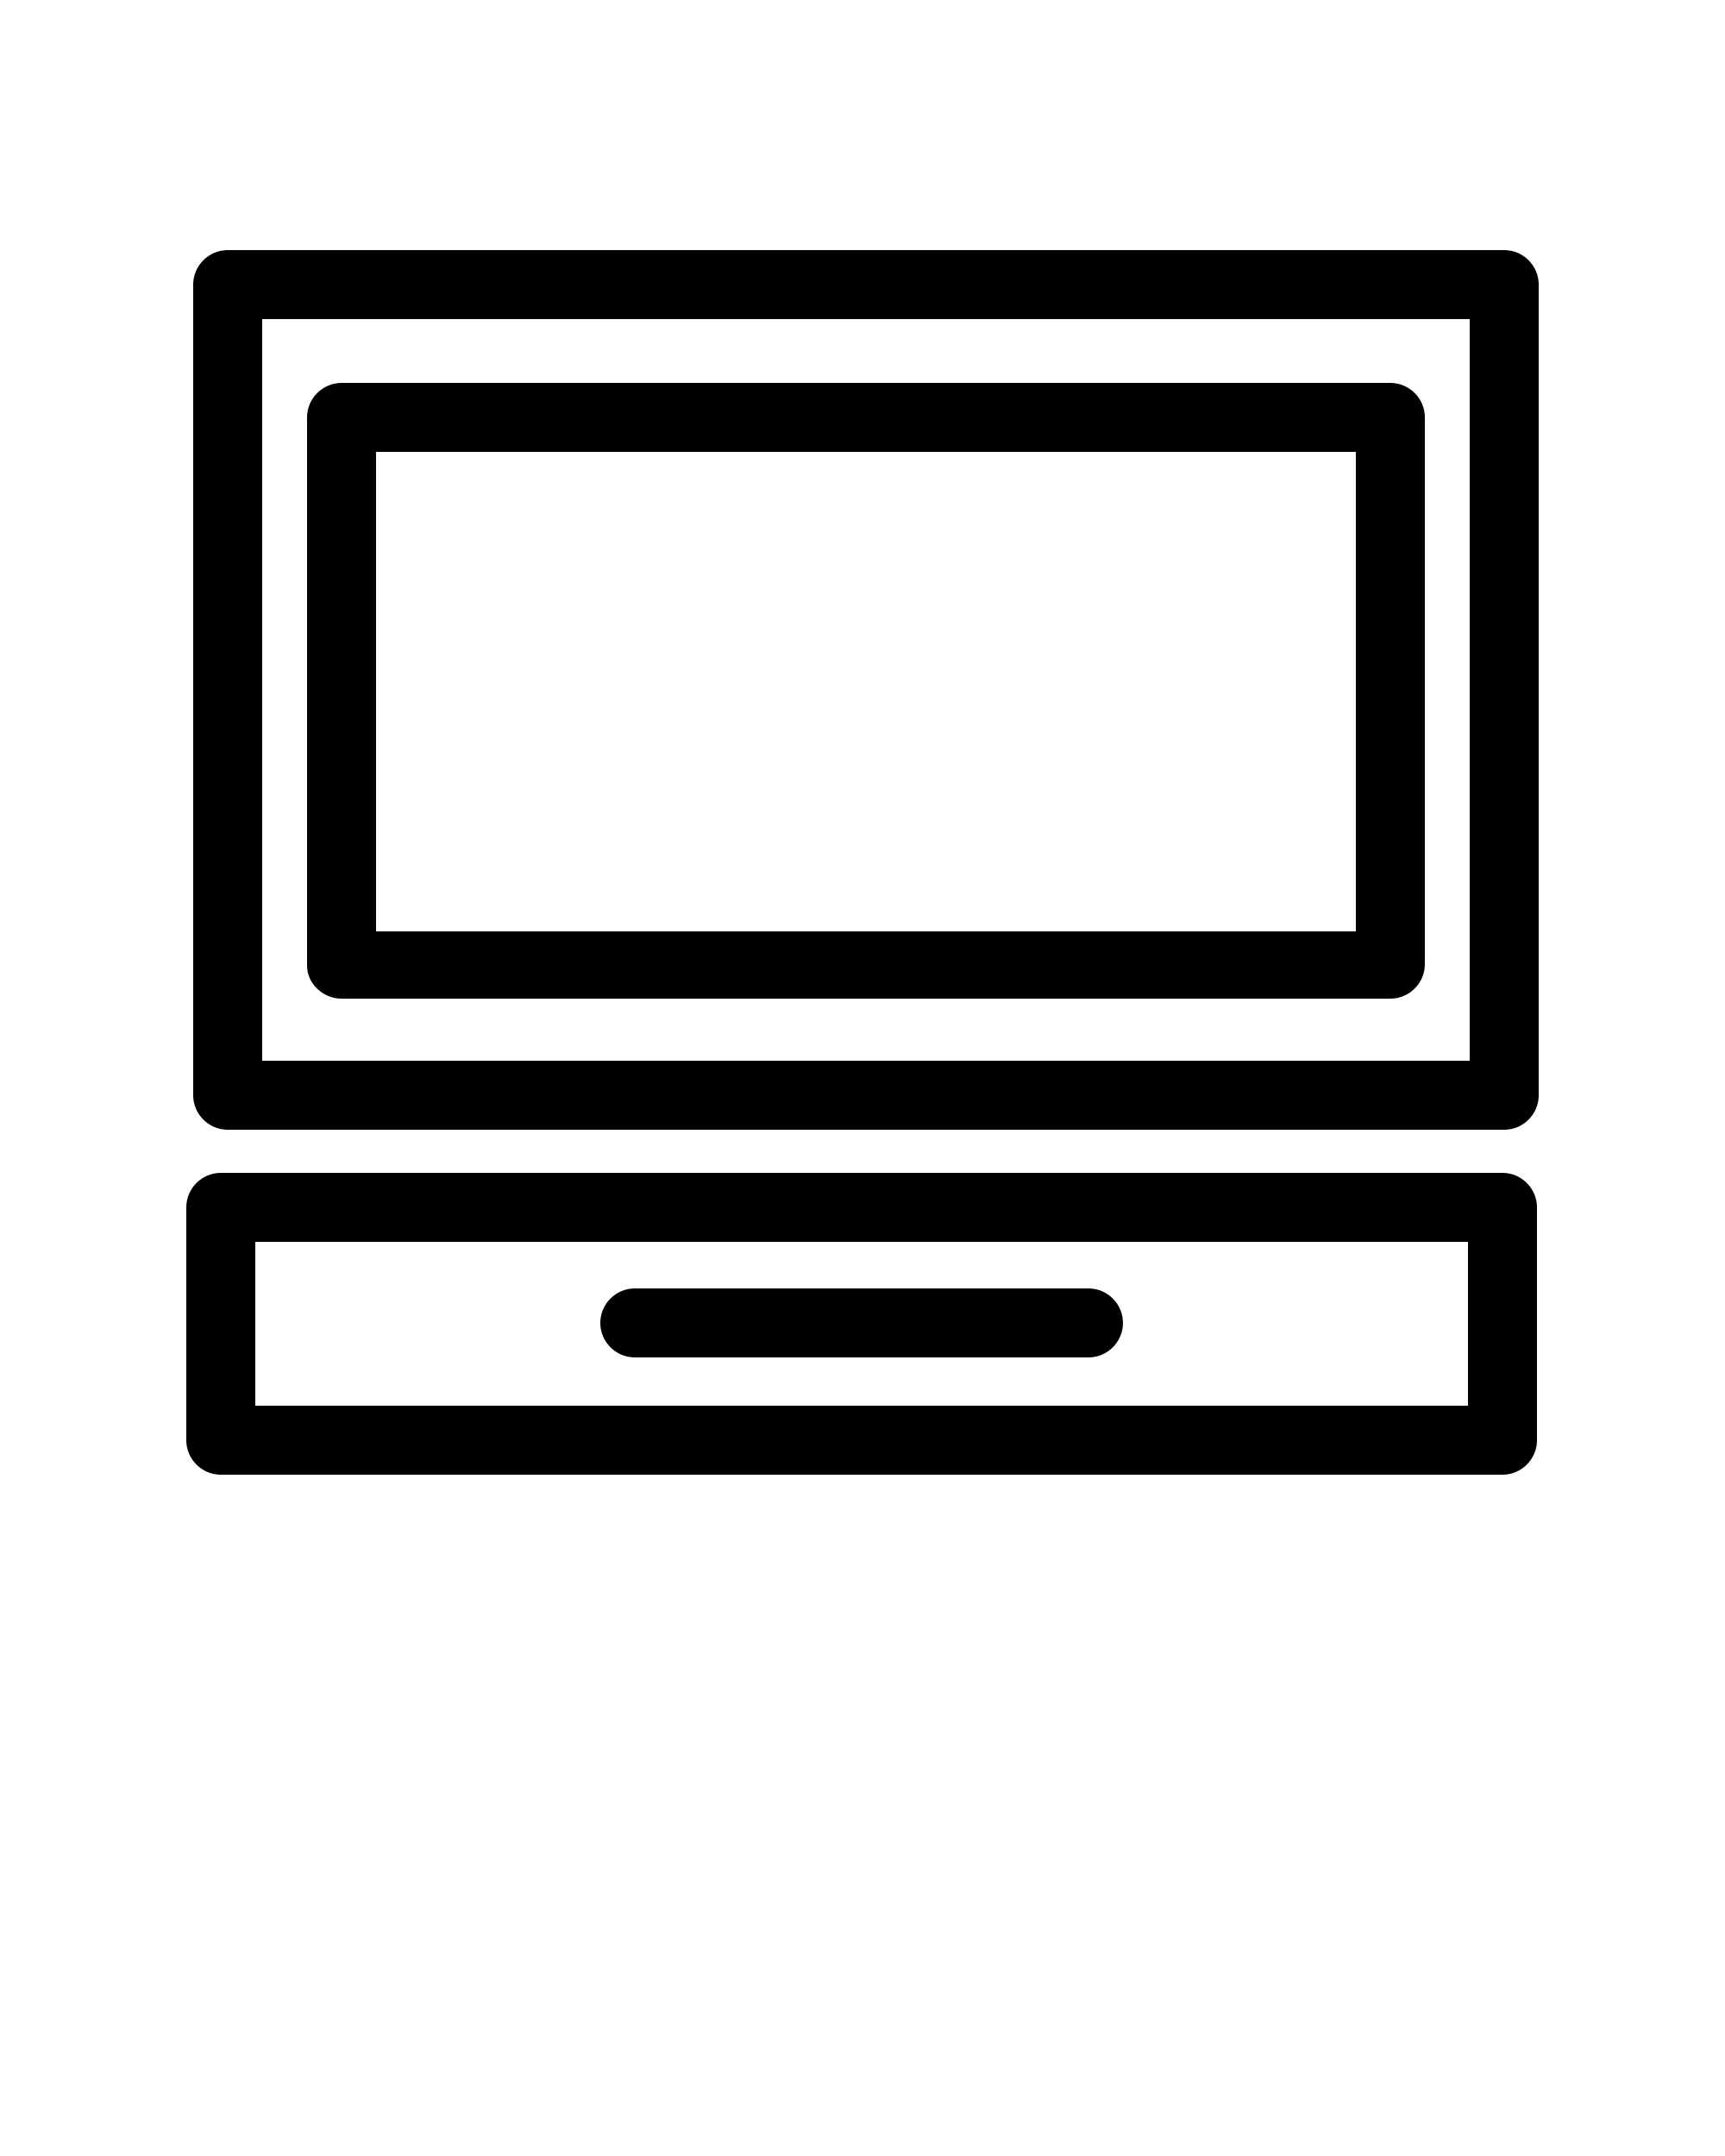
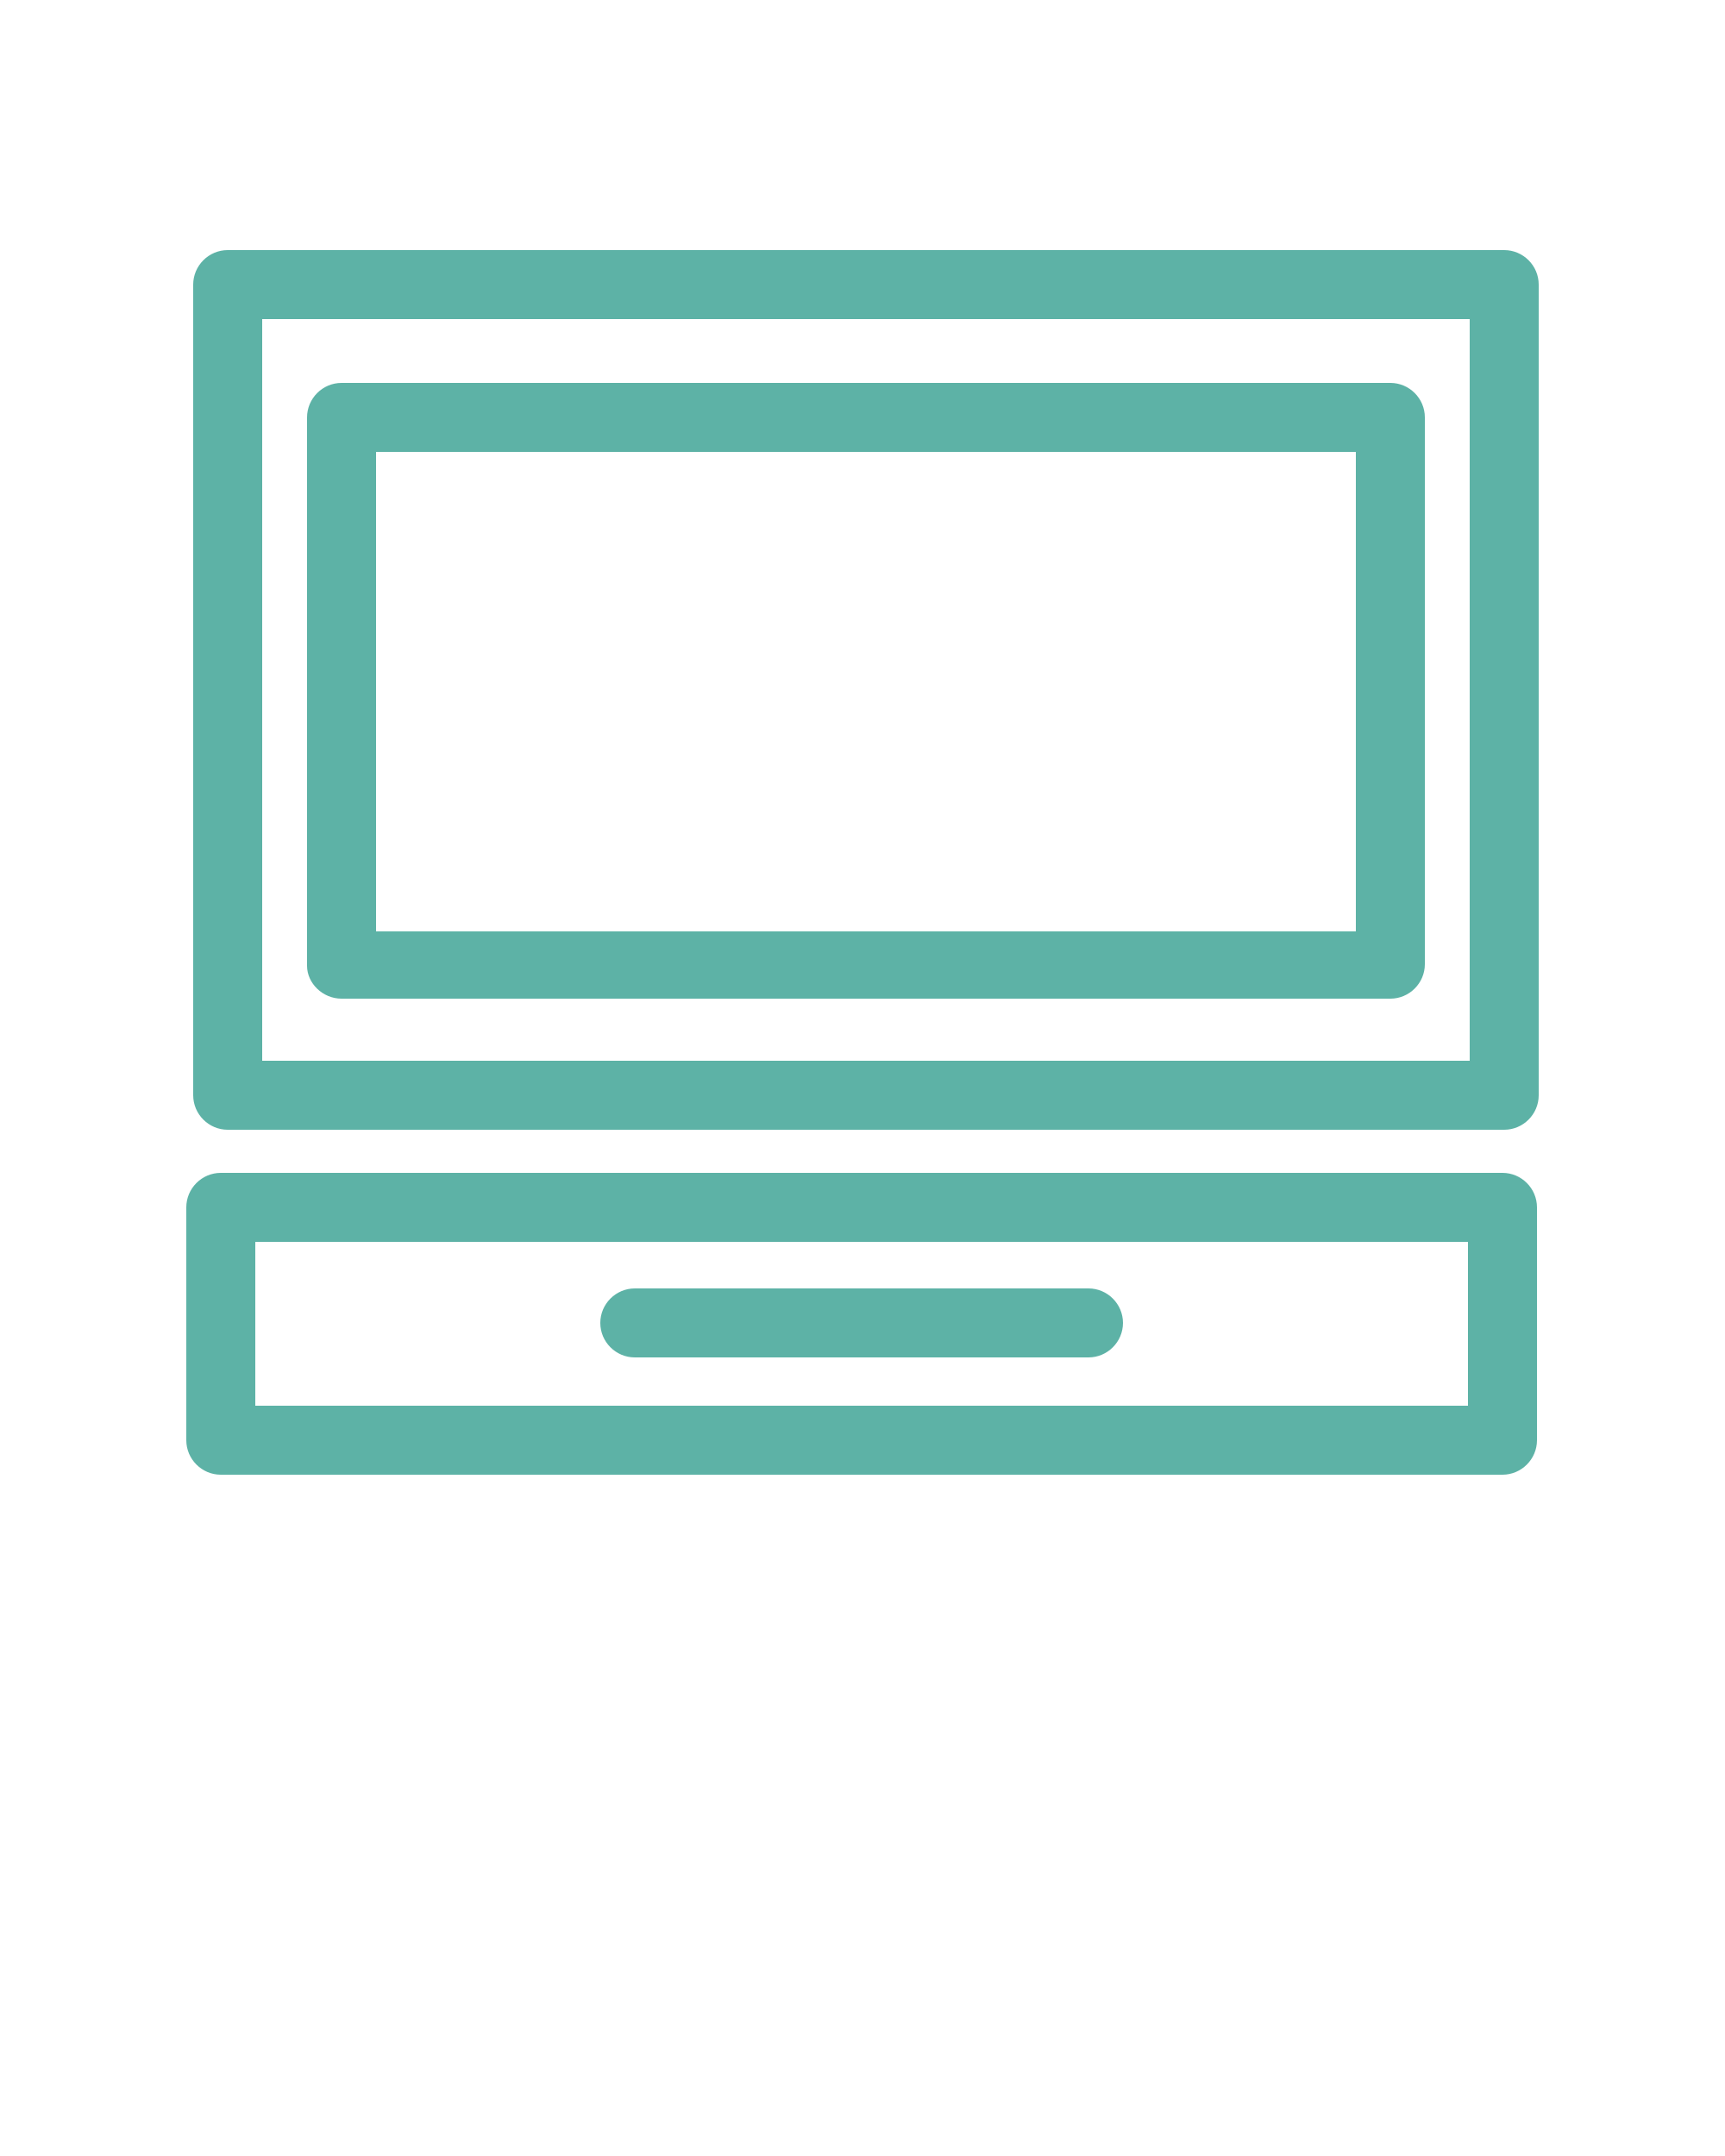
<svg xmlns="http://www.w3.org/2000/svg" version="1.1" x="0px" y="0px" viewBox="0 0 100 125" enable-background="new 0 0 100 100" xml:space="preserve">
  <g>
-     <path d="M87.2,14.5h-74c-1.1,0-2,0.9-2,2v47c0,1.1,0.9,2,2,2h74c1.1,0,2-0.9,2-2v-47C89.2,15.4,88.3,14.5,87.2,14.5z M85.2,61.5   h-70v-43h70V61.5z" />
-     <path d="M19.8,57.9h60.8c1.1,0,2-0.9,2-2V24.2c0-1.1-0.9-2-2-2H19.8c-1.1,0-2,0.9-2,2v31.8C17.8,57,18.7,57.9,19.8,57.9z    M21.8,26.2h56.8v27.8H21.8V26.2z" />
-     <path d="M87.1,68H12.8c-1.1,0-2,0.9-2,2v13.5c0,1.1,0.9,2,2,2h74.3c1.1,0,2-0.9,2-2V70C89.1,68.9,88.2,68,87.1,68z M85.1,81.5H14.8   V72h70.3V81.5z" />
-     <path d="M36.8,78.7h26.3c1.1,0,2-0.9,2-2s-0.9-2-2-2H36.8c-1.1,0-2,0.9-2,2S35.7,78.7,36.8,78.7z" />
+     <path fill="#5db2a6" d="M87.2,14.5h-74c-1.1,0-2,0.9-2,2v47c0,1.1,0.9,2,2,2h74c1.1,0,2-0.9,2-2v-47C89.2,15.4,88.3,14.5,87.2,14.5z M85.2,61.5   h-70v-43h70V61.5z" />
+     <path fill="#5db2a6" d="M19.8,57.9h60.8c1.1,0,2-0.9,2-2V24.2c0-1.1-0.9-2-2-2H19.8c-1.1,0-2,0.9-2,2v31.8C17.8,57,18.7,57.9,19.8,57.9z    M21.8,26.2h56.8v27.8H21.8V26.2z" />
+     <path fill="#5db2a6" d="M87.1,68H12.8c-1.1,0-2,0.9-2,2v13.5c0,1.1,0.9,2,2,2h74.3c1.1,0,2-0.9,2-2V70C89.1,68.9,88.2,68,87.1,68z M85.1,81.5H14.8   V72h70.3V81.5z" />
+     <path fill="#5db2a6" d="M36.8,78.7h26.3c1.1,0,2-0.9,2-2s-0.9-2-2-2H36.8c-1.1,0-2,0.9-2,2S35.7,78.7,36.8,78.7z" />
  </g>
</svg>
